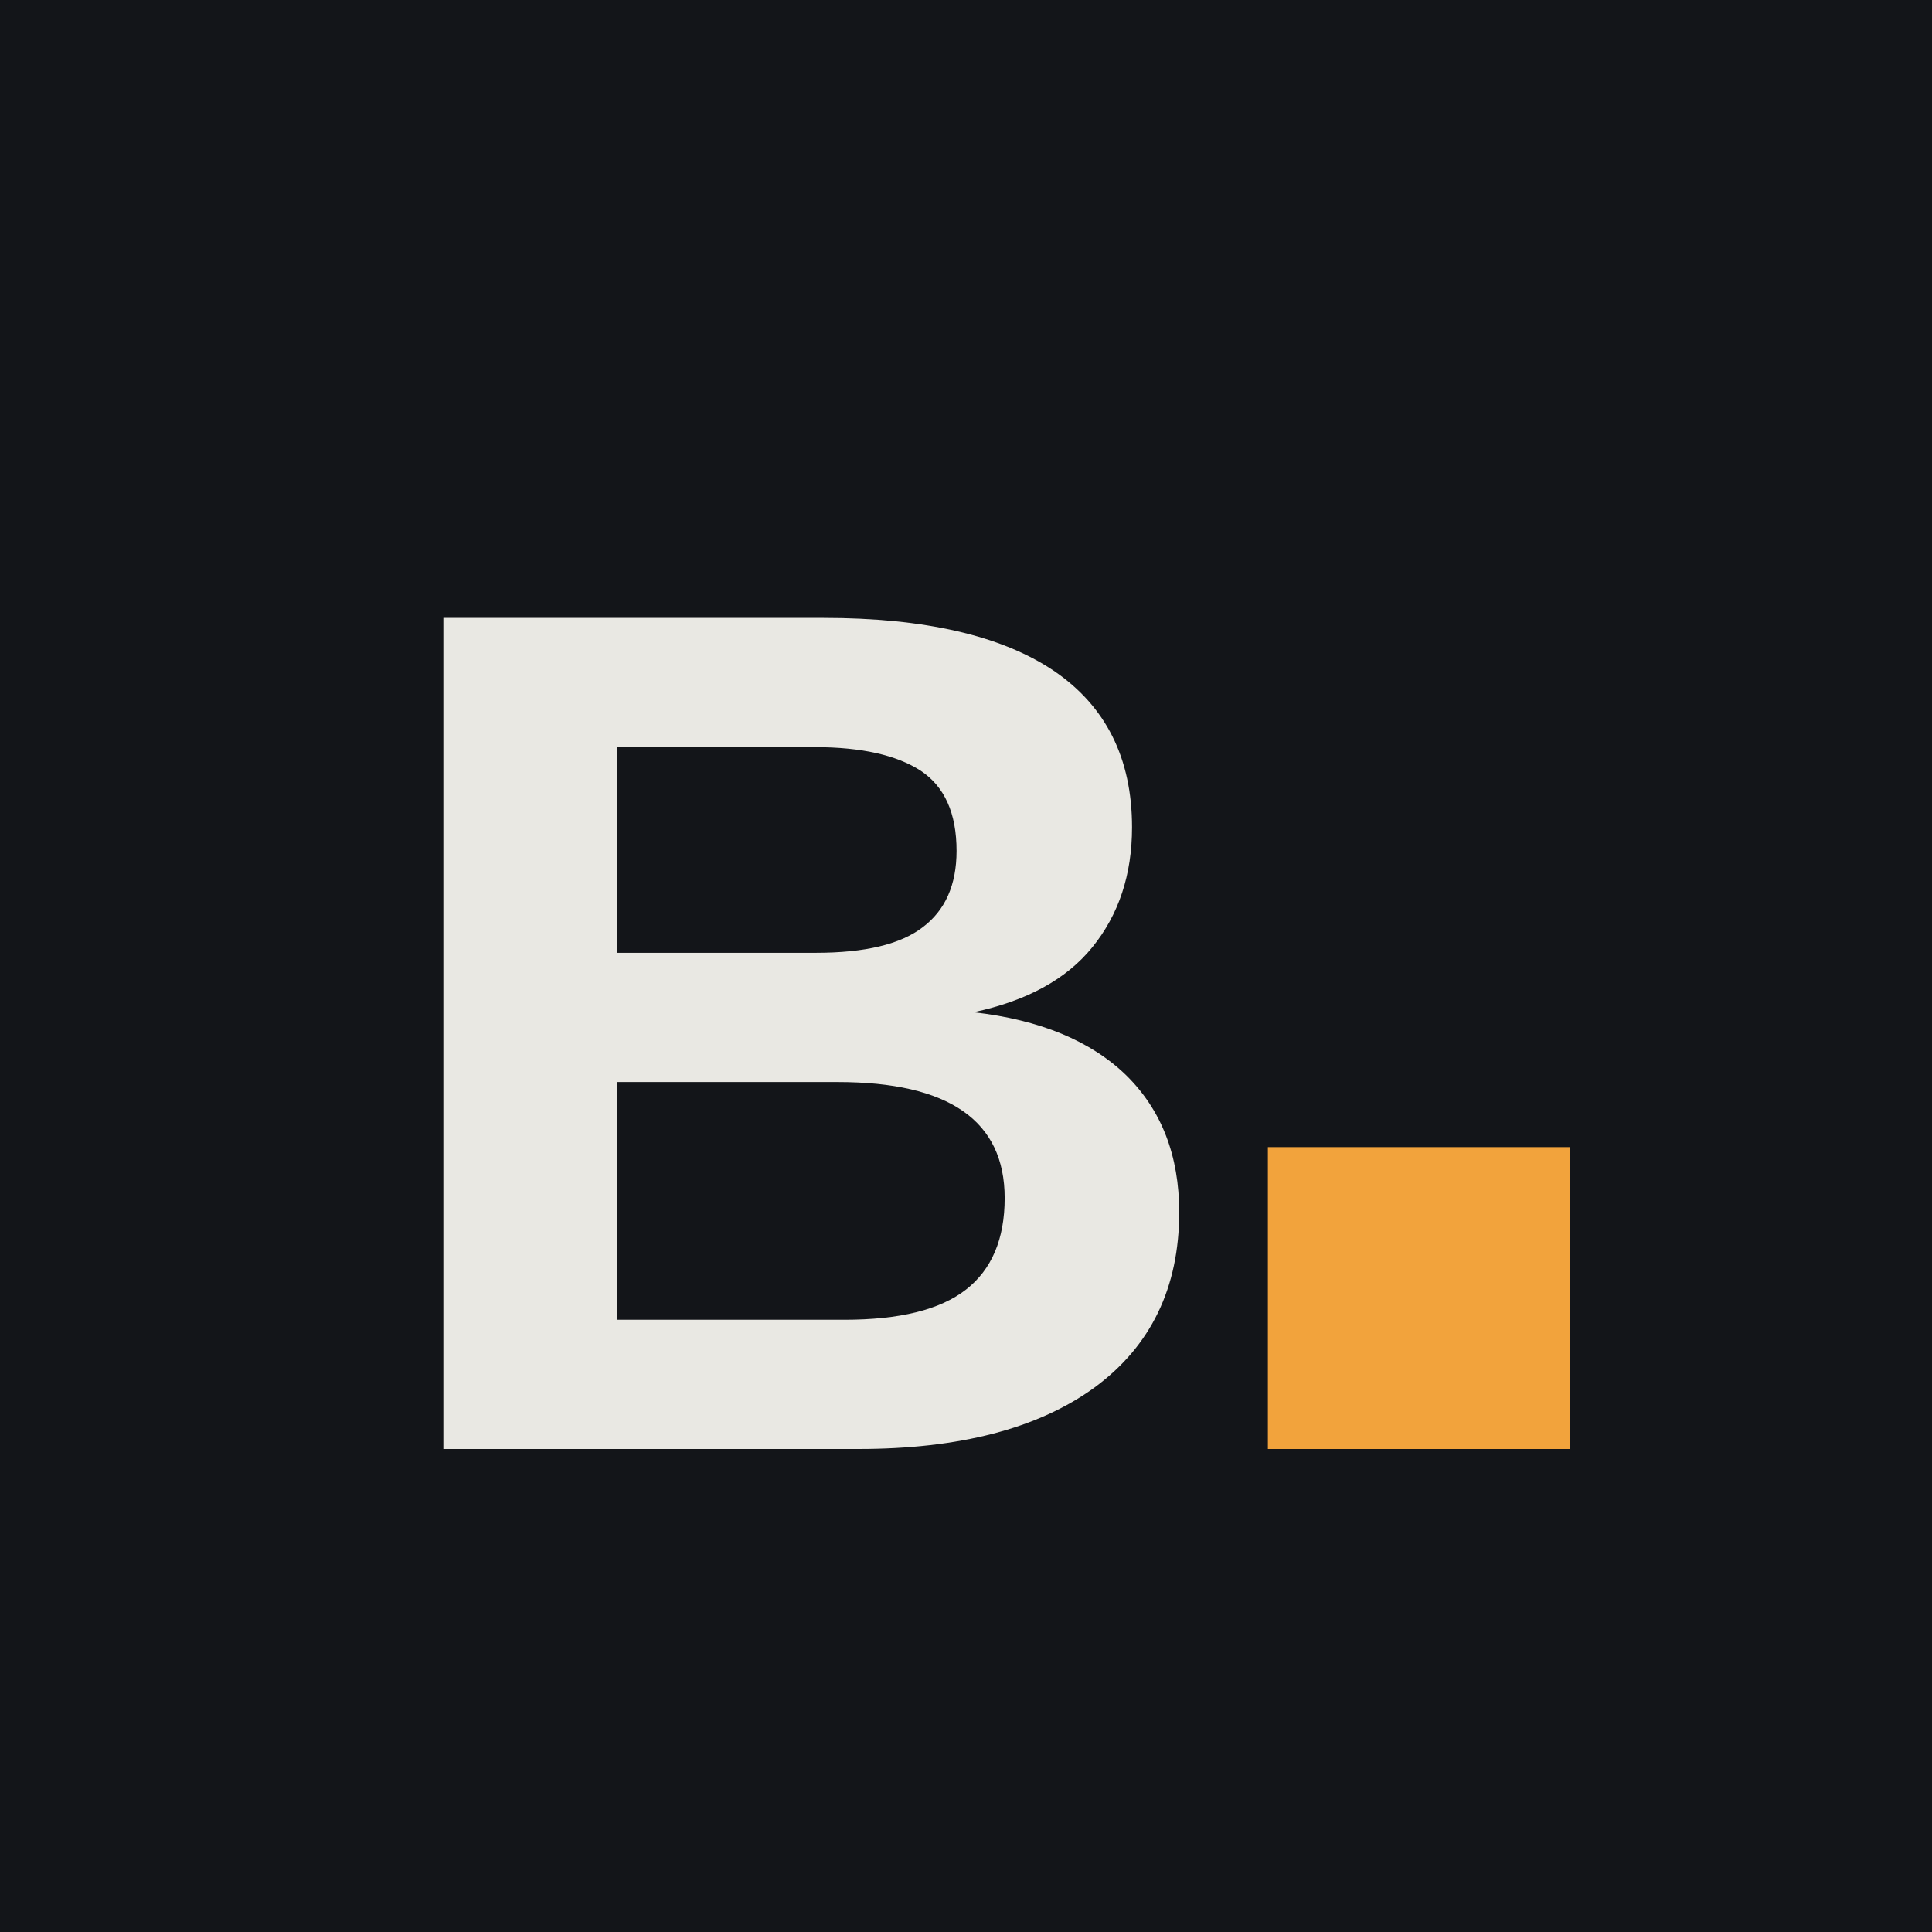
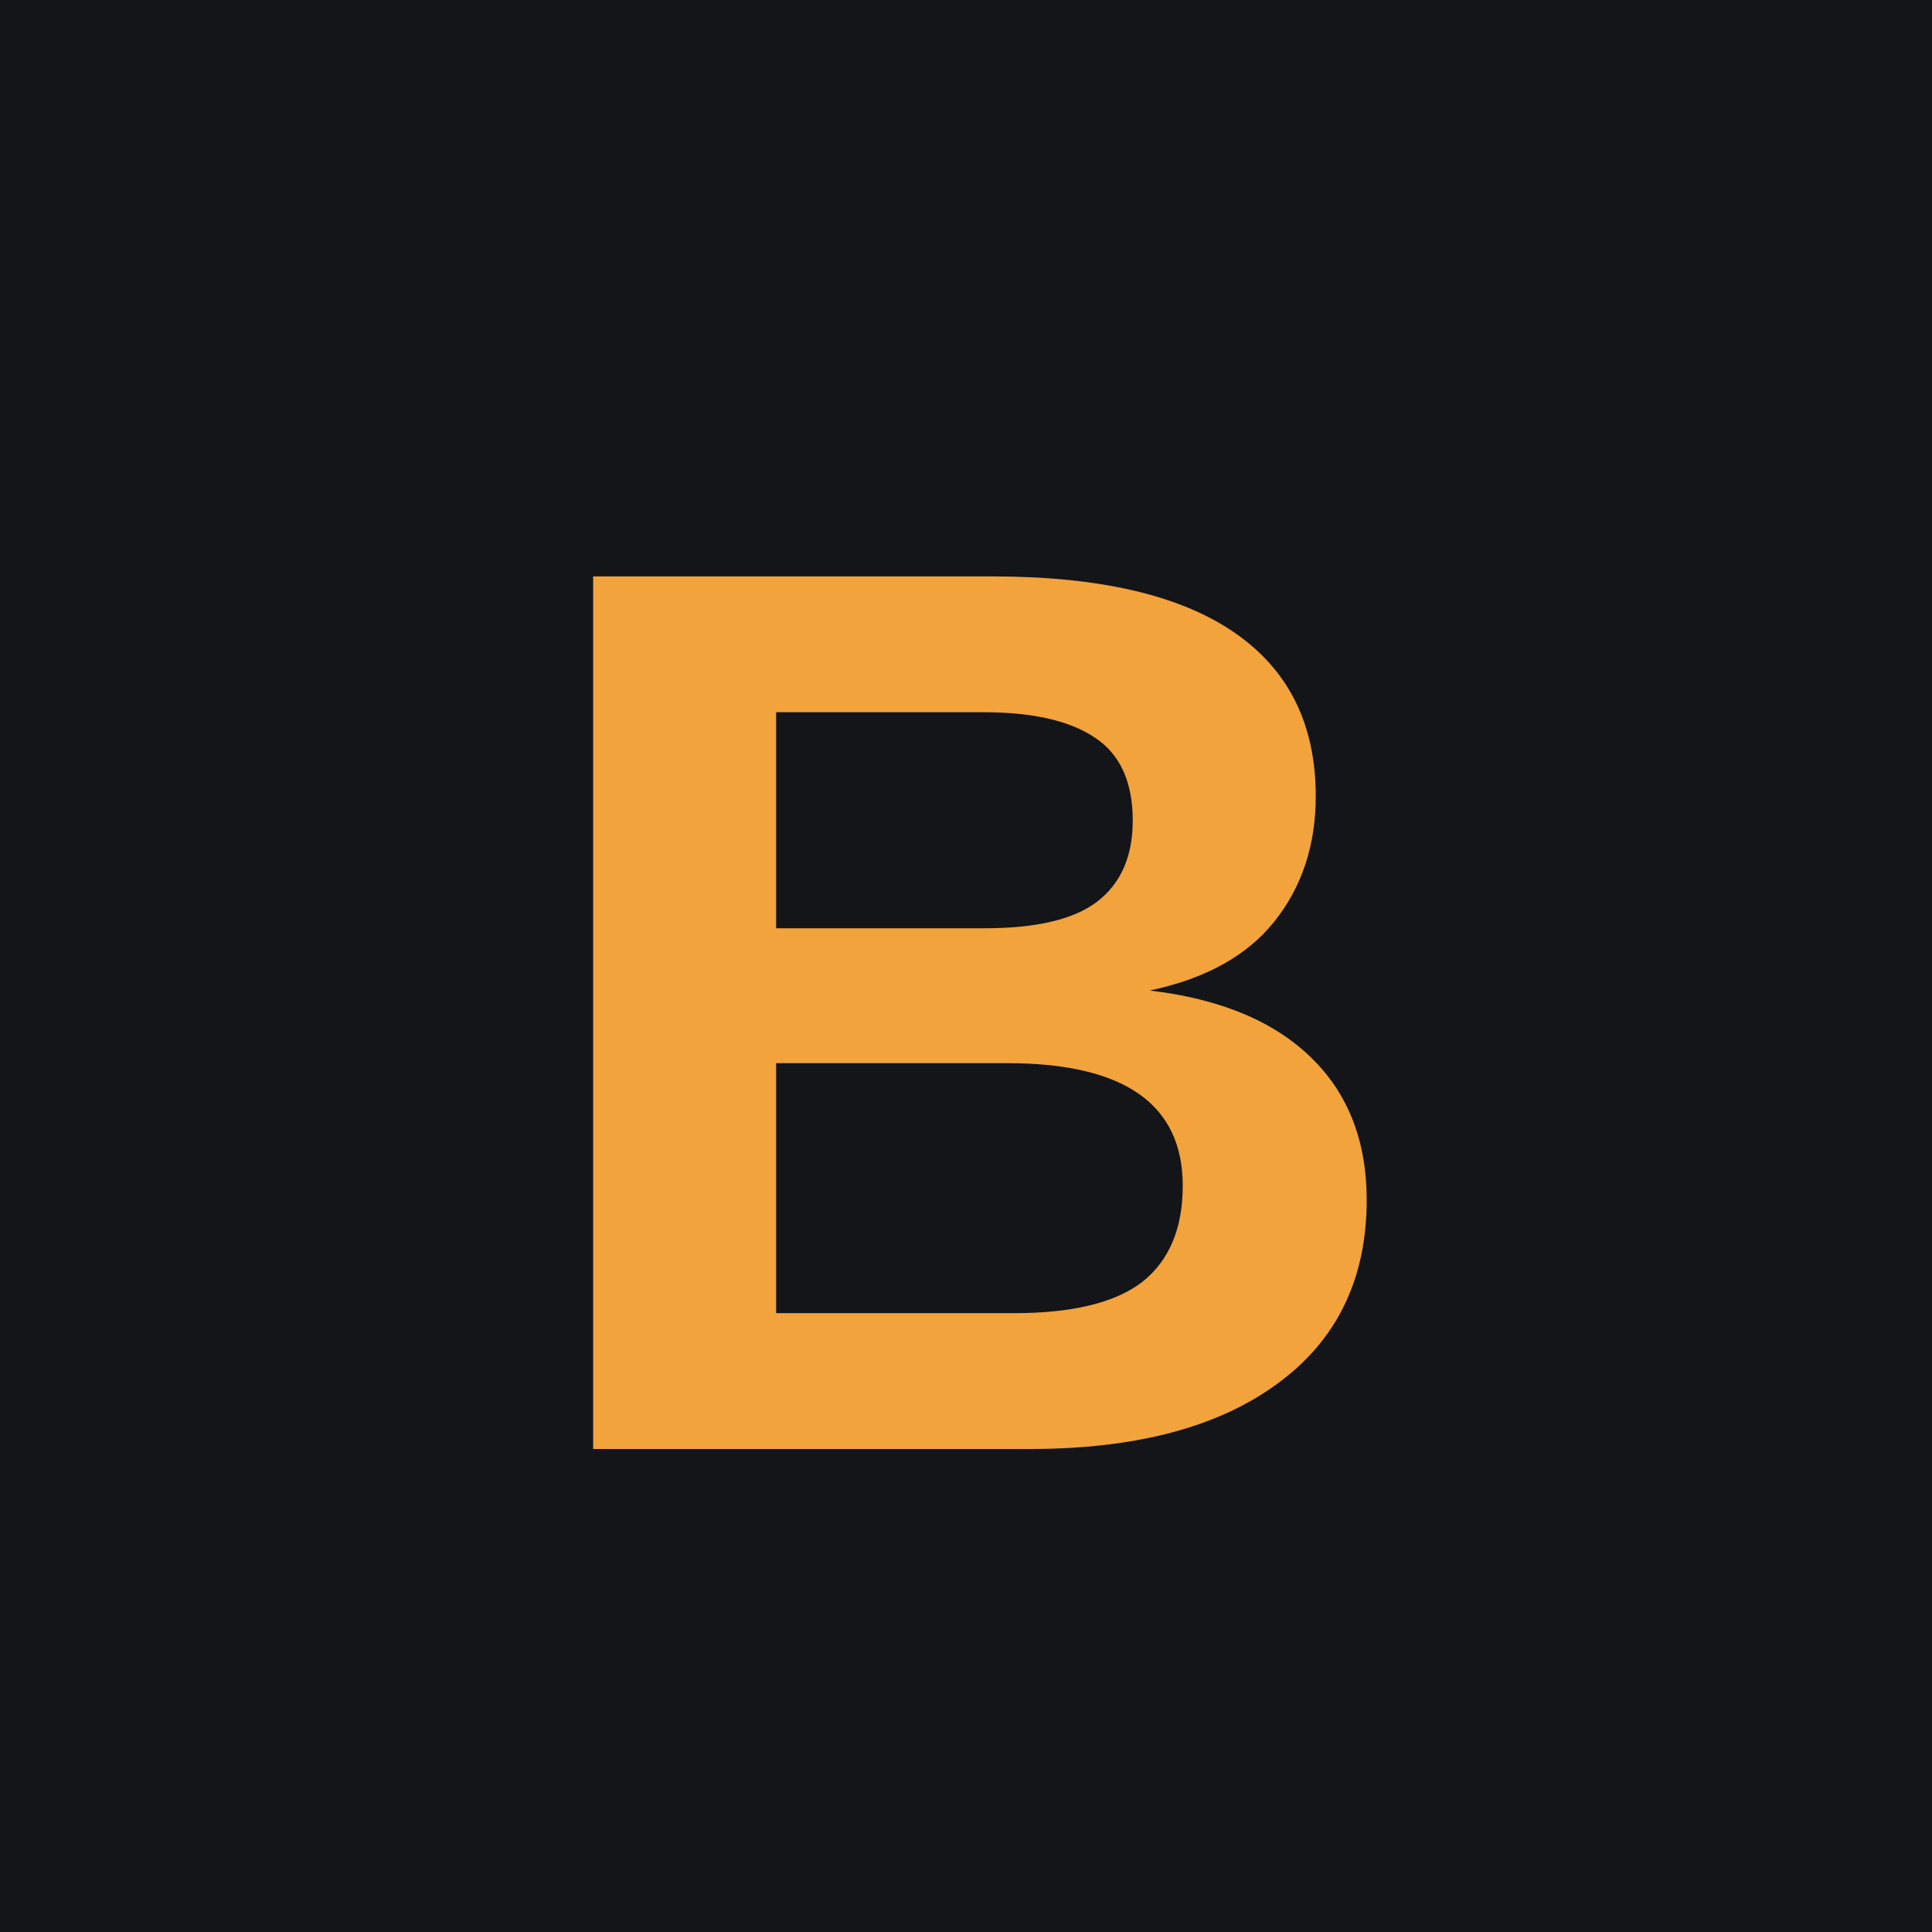
<svg xmlns="http://www.w3.org/2000/svg" viewBox="0 0 32 32">
  <rect width="32" height="32" fill="#131519" />
-   <text x="6" y="24" font-family="Arial, Helvetica, sans-serif" font-size="20" font-weight="800" fill="#E9E8E3">B</text>
-   <rect x="21" y="19" width="5" height="5" fill="#F2A33C" />
+   <text x="16" y="24" text-anchor="middle" font-family="Arial, Helvetica, sans-serif" font-size="21" font-weight="800" fill="#F2A33C">B</text>
</svg>
